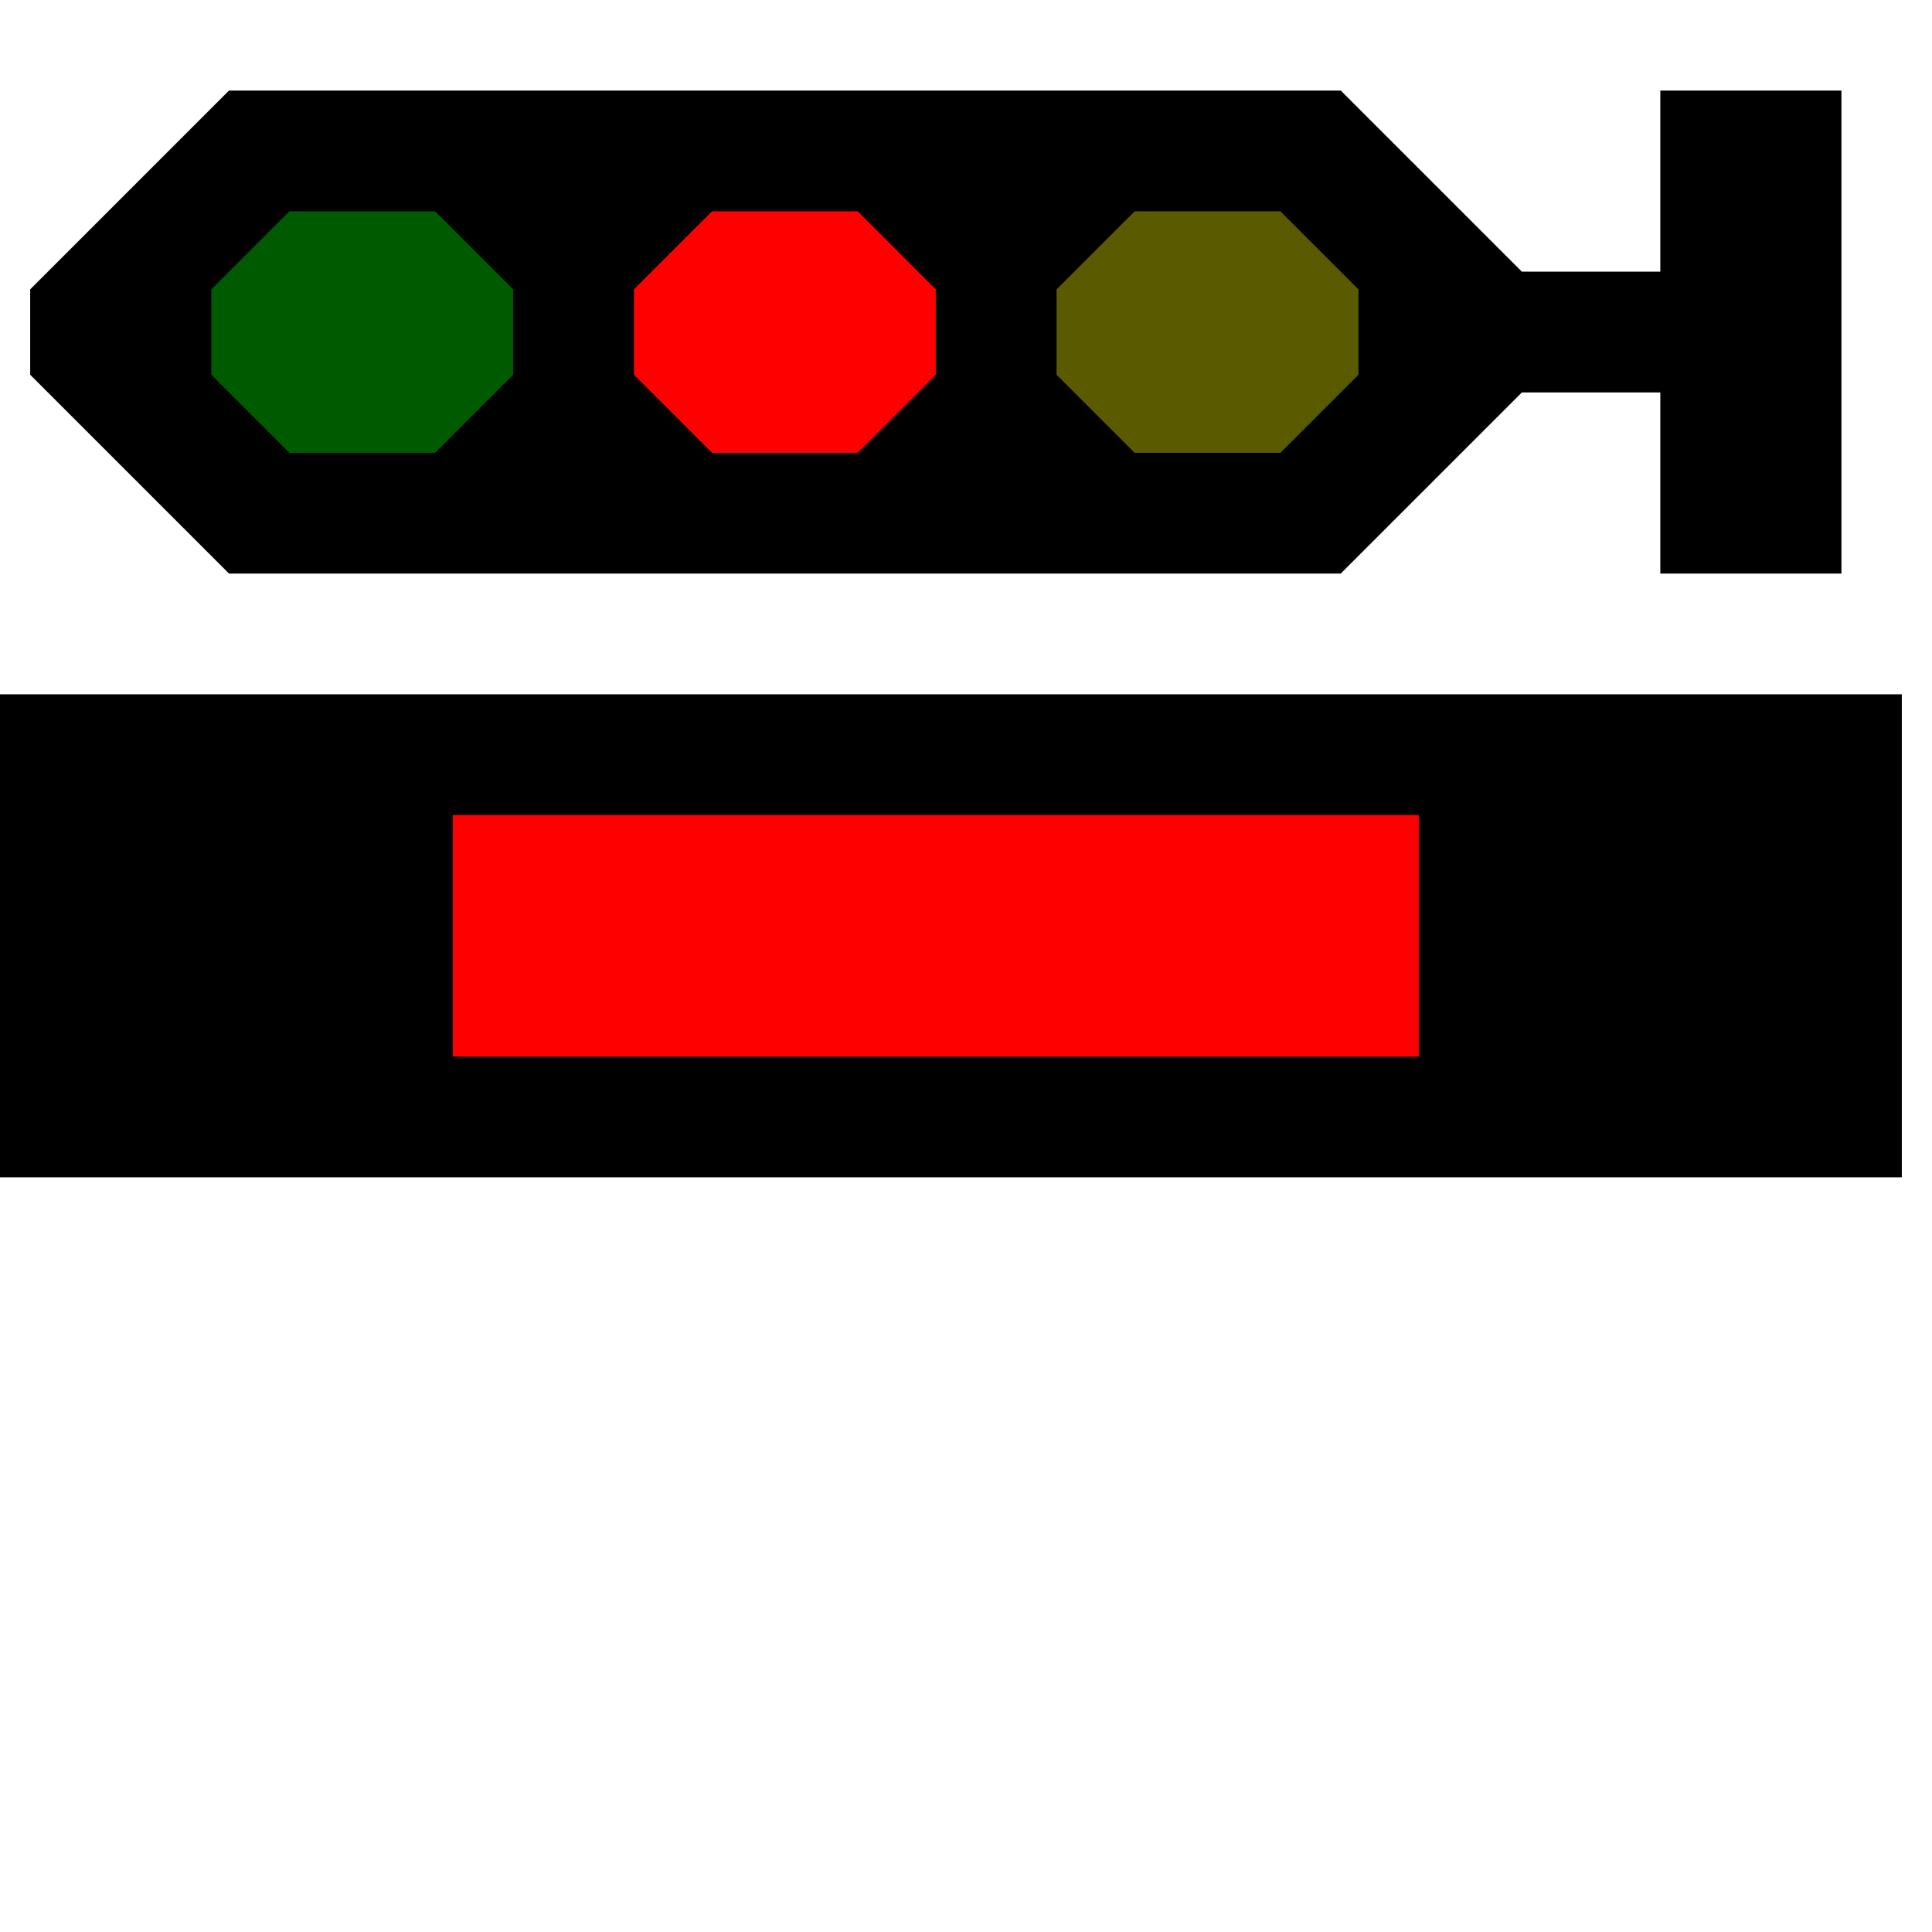
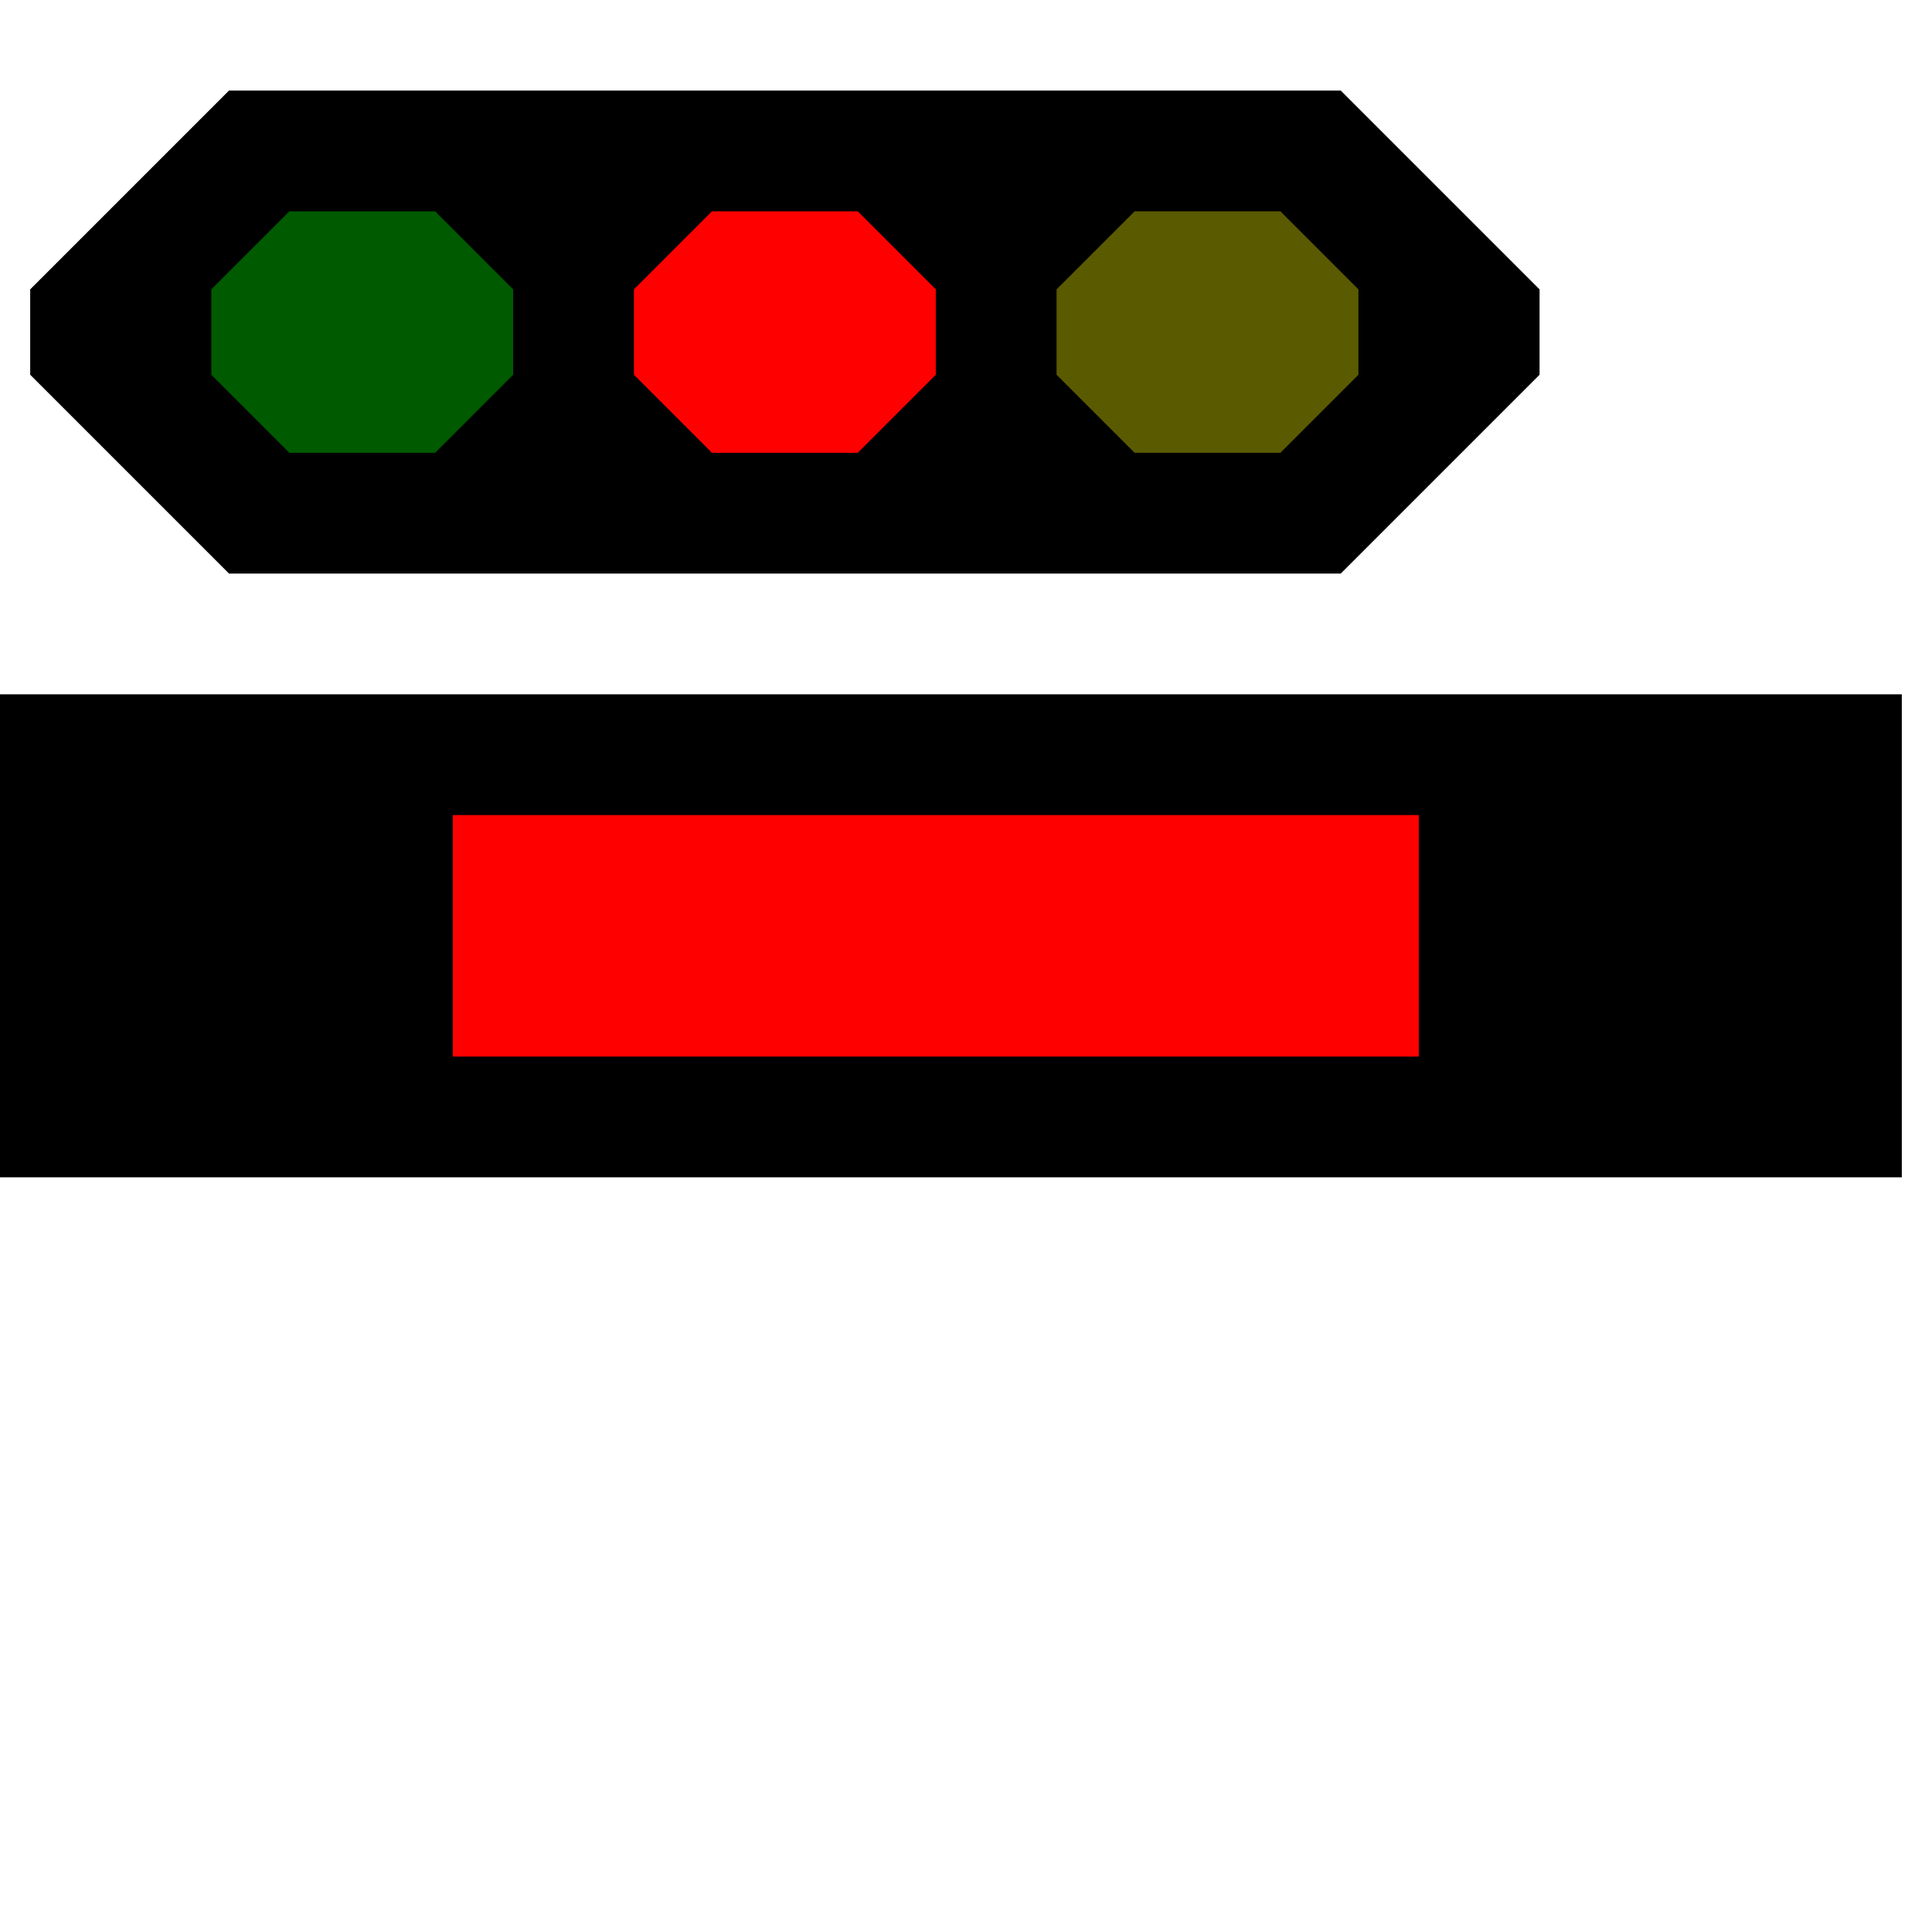
<svg width="32" height="32">
  <g>
    <path stroke="rgb(0,0,0)" fill="rgb(0,0,0)" d="M 0,12 L 31,12 L 31,19 L 0,19 z " />
    <path stroke="rgb(255,0,0)" fill="rgb(255,0,0)" d="M 8,14 L 23,14 L 23,17 L 8,17 z " />
-     <path stroke="rgb(0,0,0)" fill="rgb(0,0,0)" d="M 1,5 L 4,2 L 22,2 L 25,5 L 28,5 L 28,2 L 30,2 L 30,9 L 28,9 L 28,6 L 25,6 L 22,9 L 4,9 L 1,6 z " />
+     <path stroke="rgb(0,0,0)" fill="rgb(0,0,0)" d="M 1,5 L 4,2 L 22,2 L 25,5 L 25,6 L 22,9 L 4,9 L 1,6 z " />
    <path stroke="rgb(0,90,0)" fill="rgb(0,90,0)" d="M 5,4 L 7,4 L 8,5 L 8,6 L 7,7 L 5,7 L 4,6 L 4,5 z " />
    <path stroke="rgb(255,0,0)" fill="rgb(255,0,0)" d="M 12,4 L 14,4 L 15,5 L 15,6 L 14,7 L 12,7 L 11,6 L 11,5 z " />
    <path stroke="rgb(90,90,0)" fill="rgb(90,90,0)" d="M 19,4 L 21,4 L 22,5 L 22,6 L 21,7 L 19,7 L 18,6 L 18,5 z " />
  </g>
</svg>
